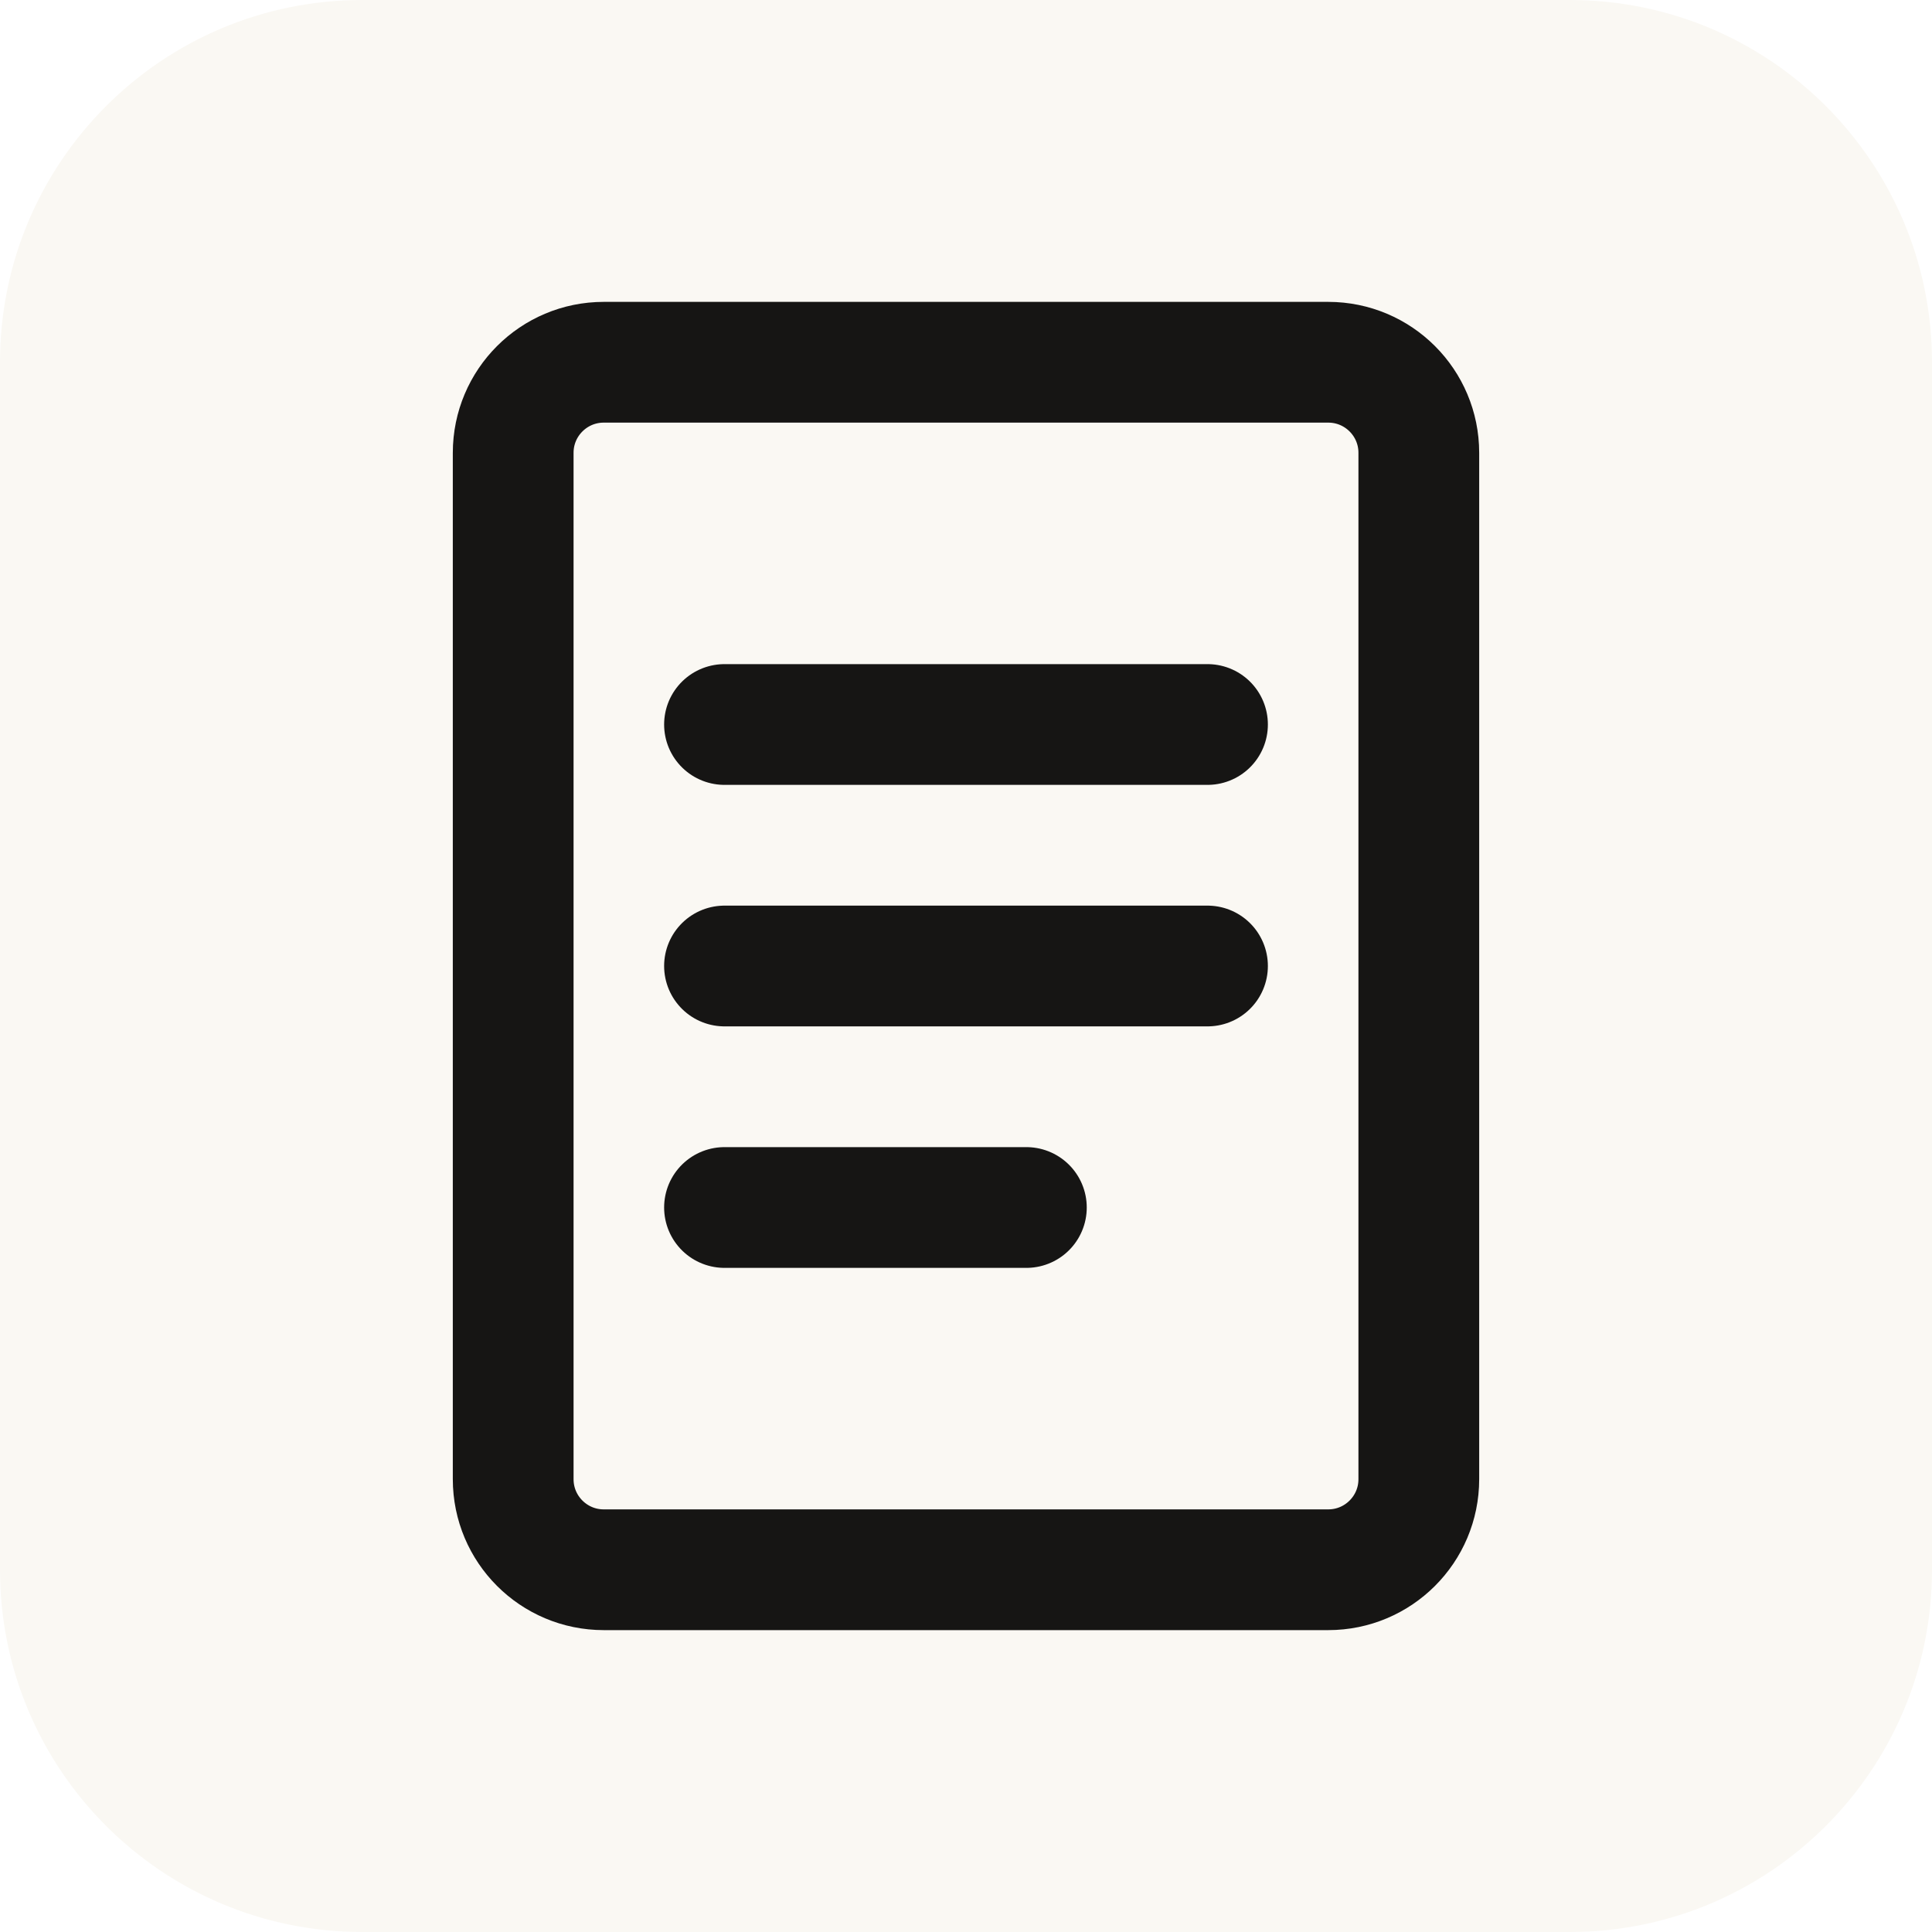
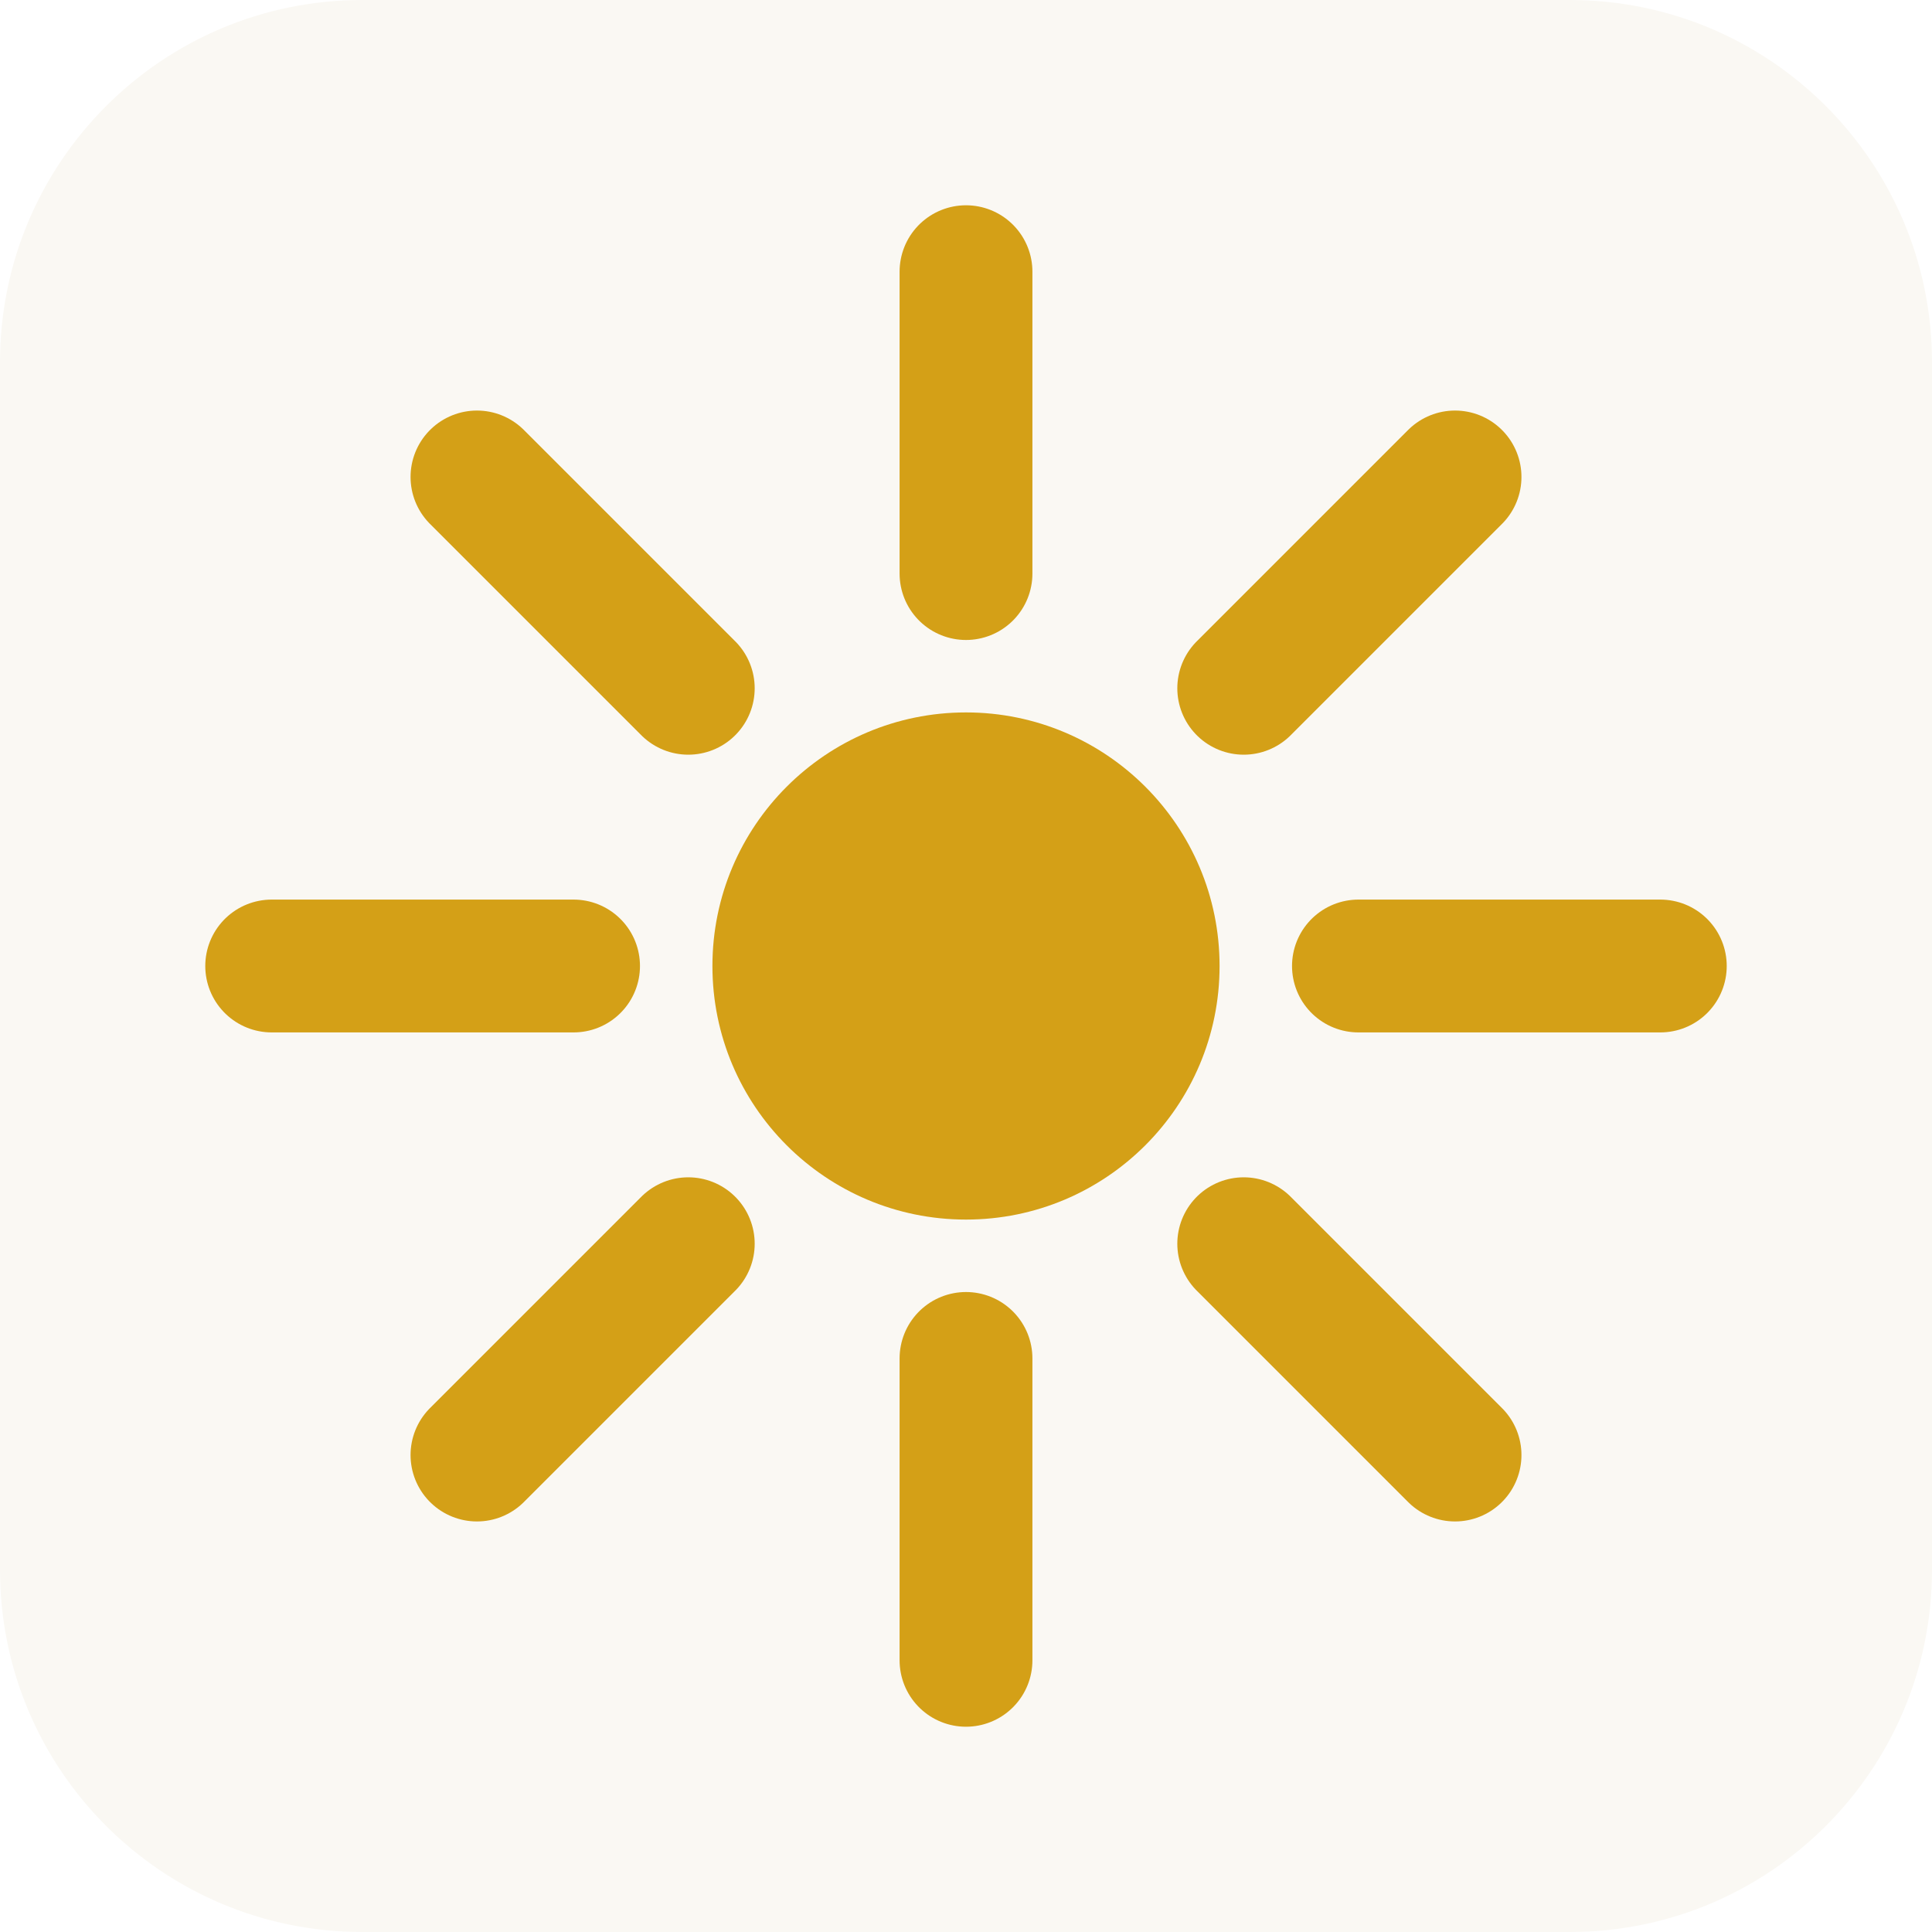
<svg xmlns="http://www.w3.org/2000/svg" viewBox="0 0 32 32">
  <rect width="32" height="32" rx="6" fill="#faf8f3" />
-   <rect x="8.5" y="6" width="15" height="20" rx="1.5" fill="none" stroke="#161514" stroke-width="2" />
-   <line x1="12" y1="12" x2="20" y2="12" stroke="#161514" stroke-width="2" stroke-linecap="round" />
-   <line x1="12" y1="16" x2="20" y2="16" stroke="#161514" stroke-width="2" stroke-linecap="round" />
-   <line x1="12" y1="20" x2="17" y2="20" stroke="#161514" stroke-width="2" stroke-linecap="round" />
+   <circle cx="16" cy="16" r="4.2" fill="#d4a017" />
+   <g stroke="#d4a017" stroke-width="2.2" stroke-linecap="round">
+     <line x1="16" y1="4.5" x2="16" y2="9.5" />
+     <line x1="16" y1="22.5" x2="16" y2="27.5" />
+     <line x1="4.5" y1="16" x2="9.5" y2="16" />
+     <line x1="22.5" y1="16" x2="27.5" y2="16" />
+     <line x1="7.9" y1="7.9" x2="11.4" y2="11.4" />
+     <line x1="20.6" y1="20.6" x2="24.1" y2="24.1" />
+     <line x1="7.9" y1="24.1" x2="11.4" y2="20.6" />
+     <line x1="20.6" y1="11.4" x2="24.1" y2="7.9" />
+   </g>
</svg>
